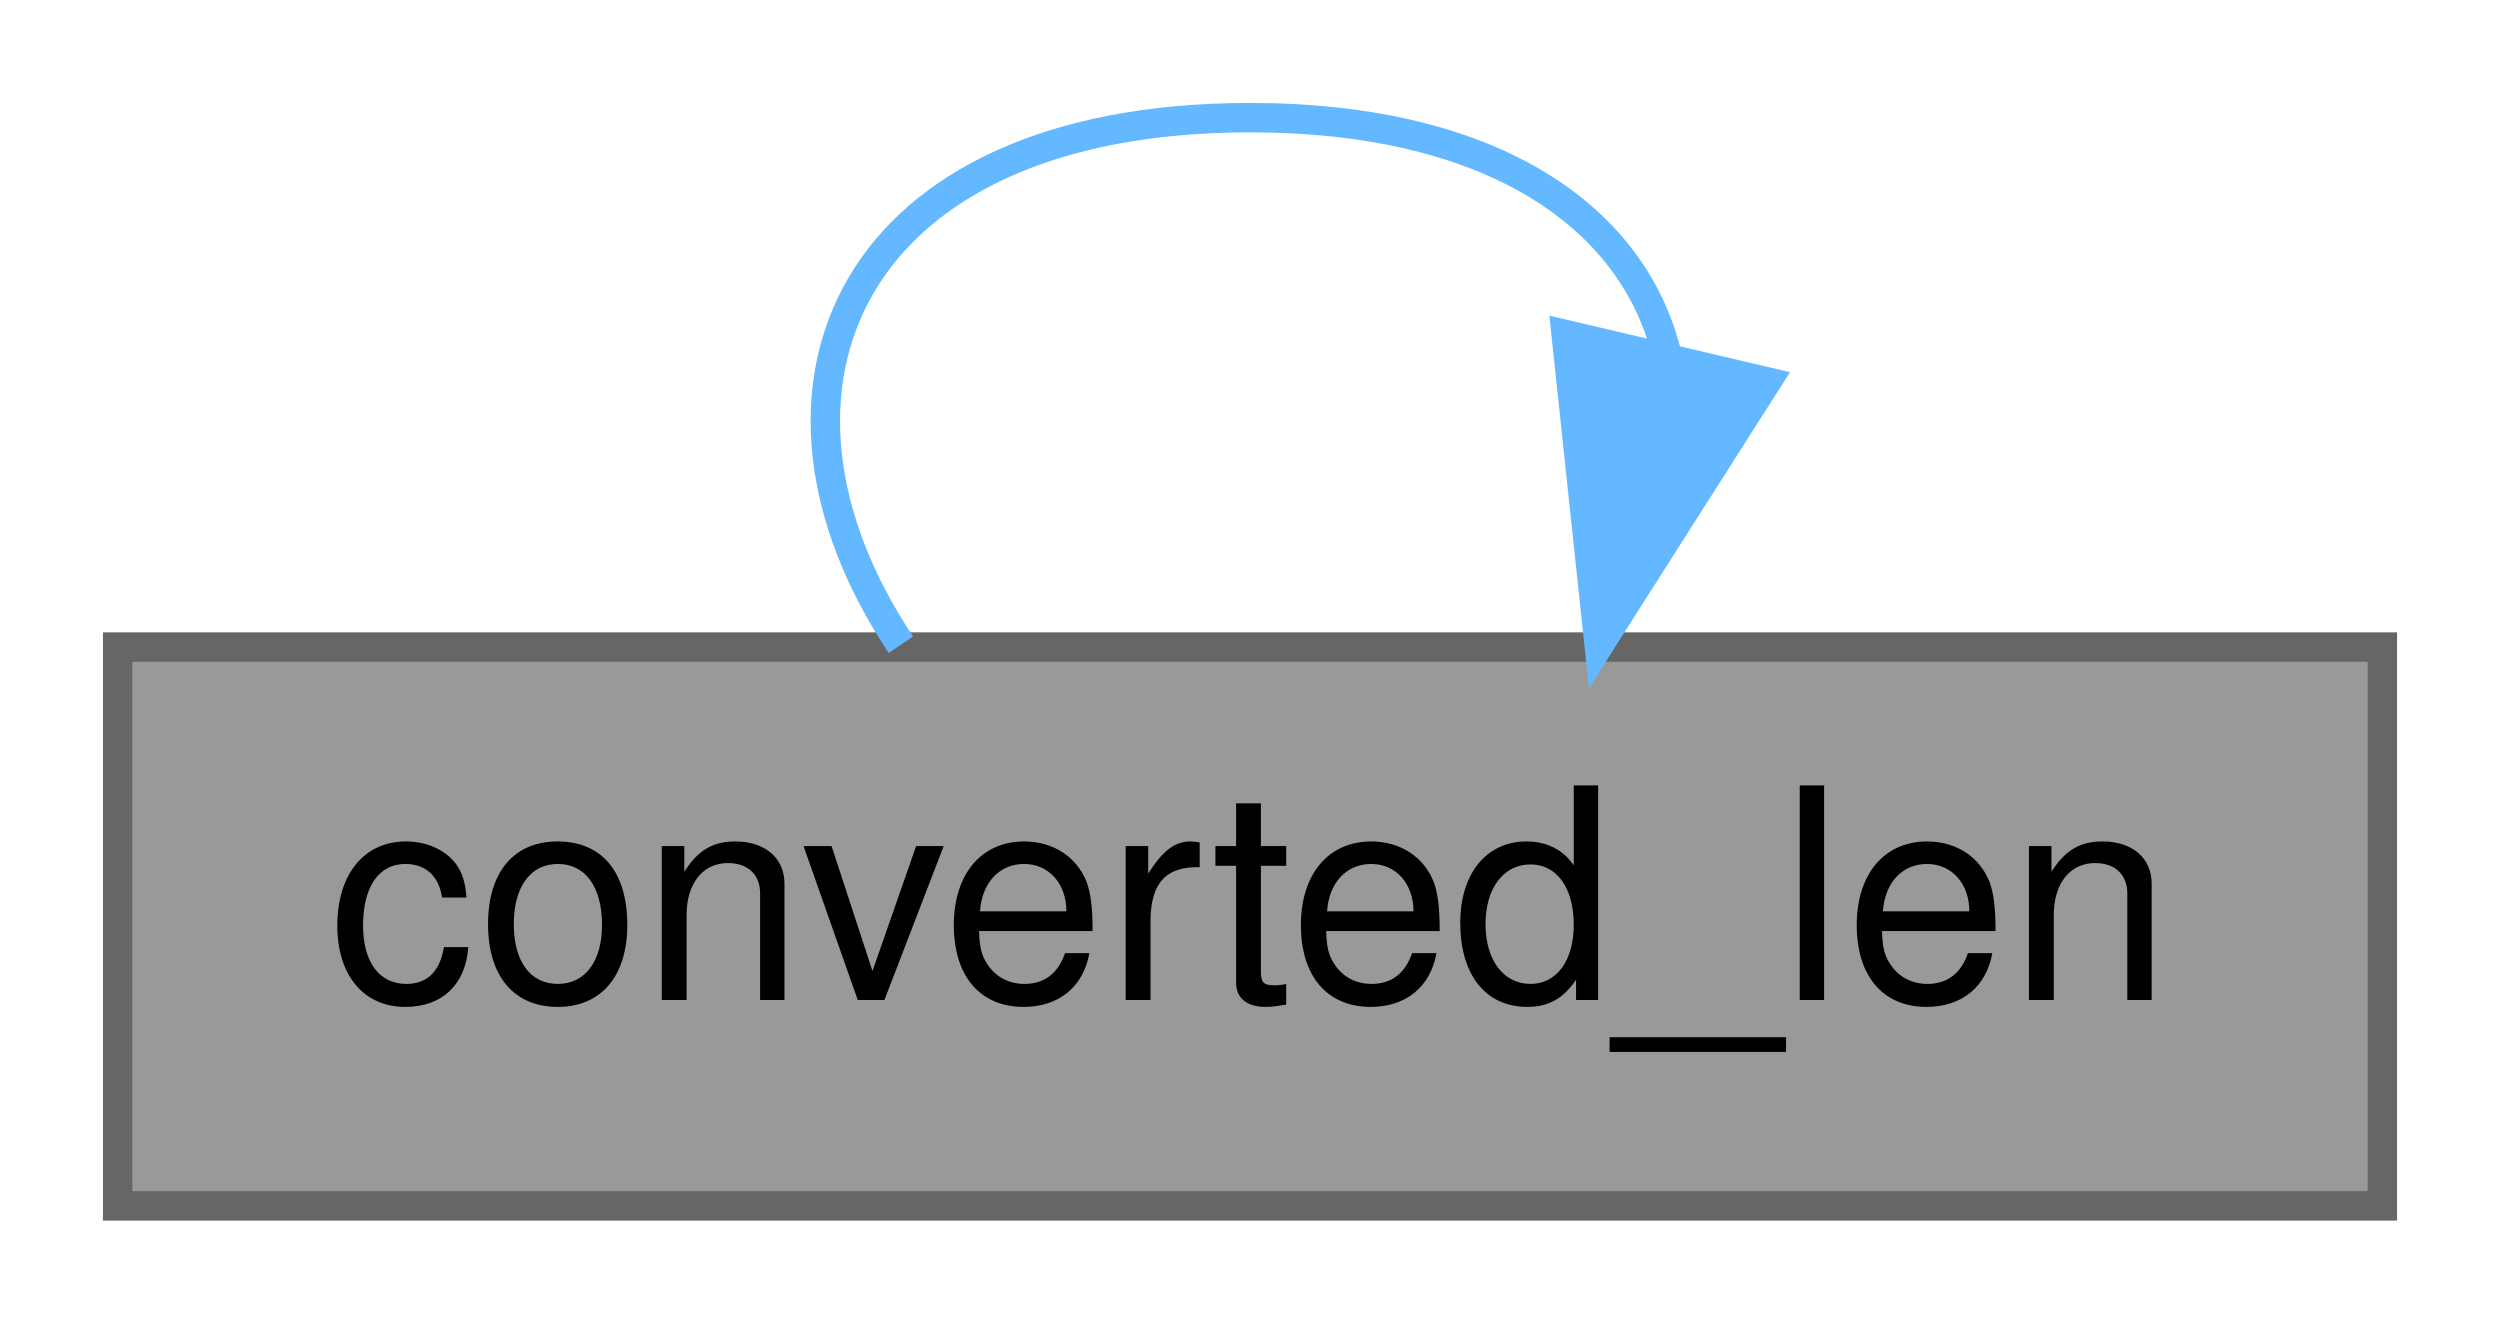
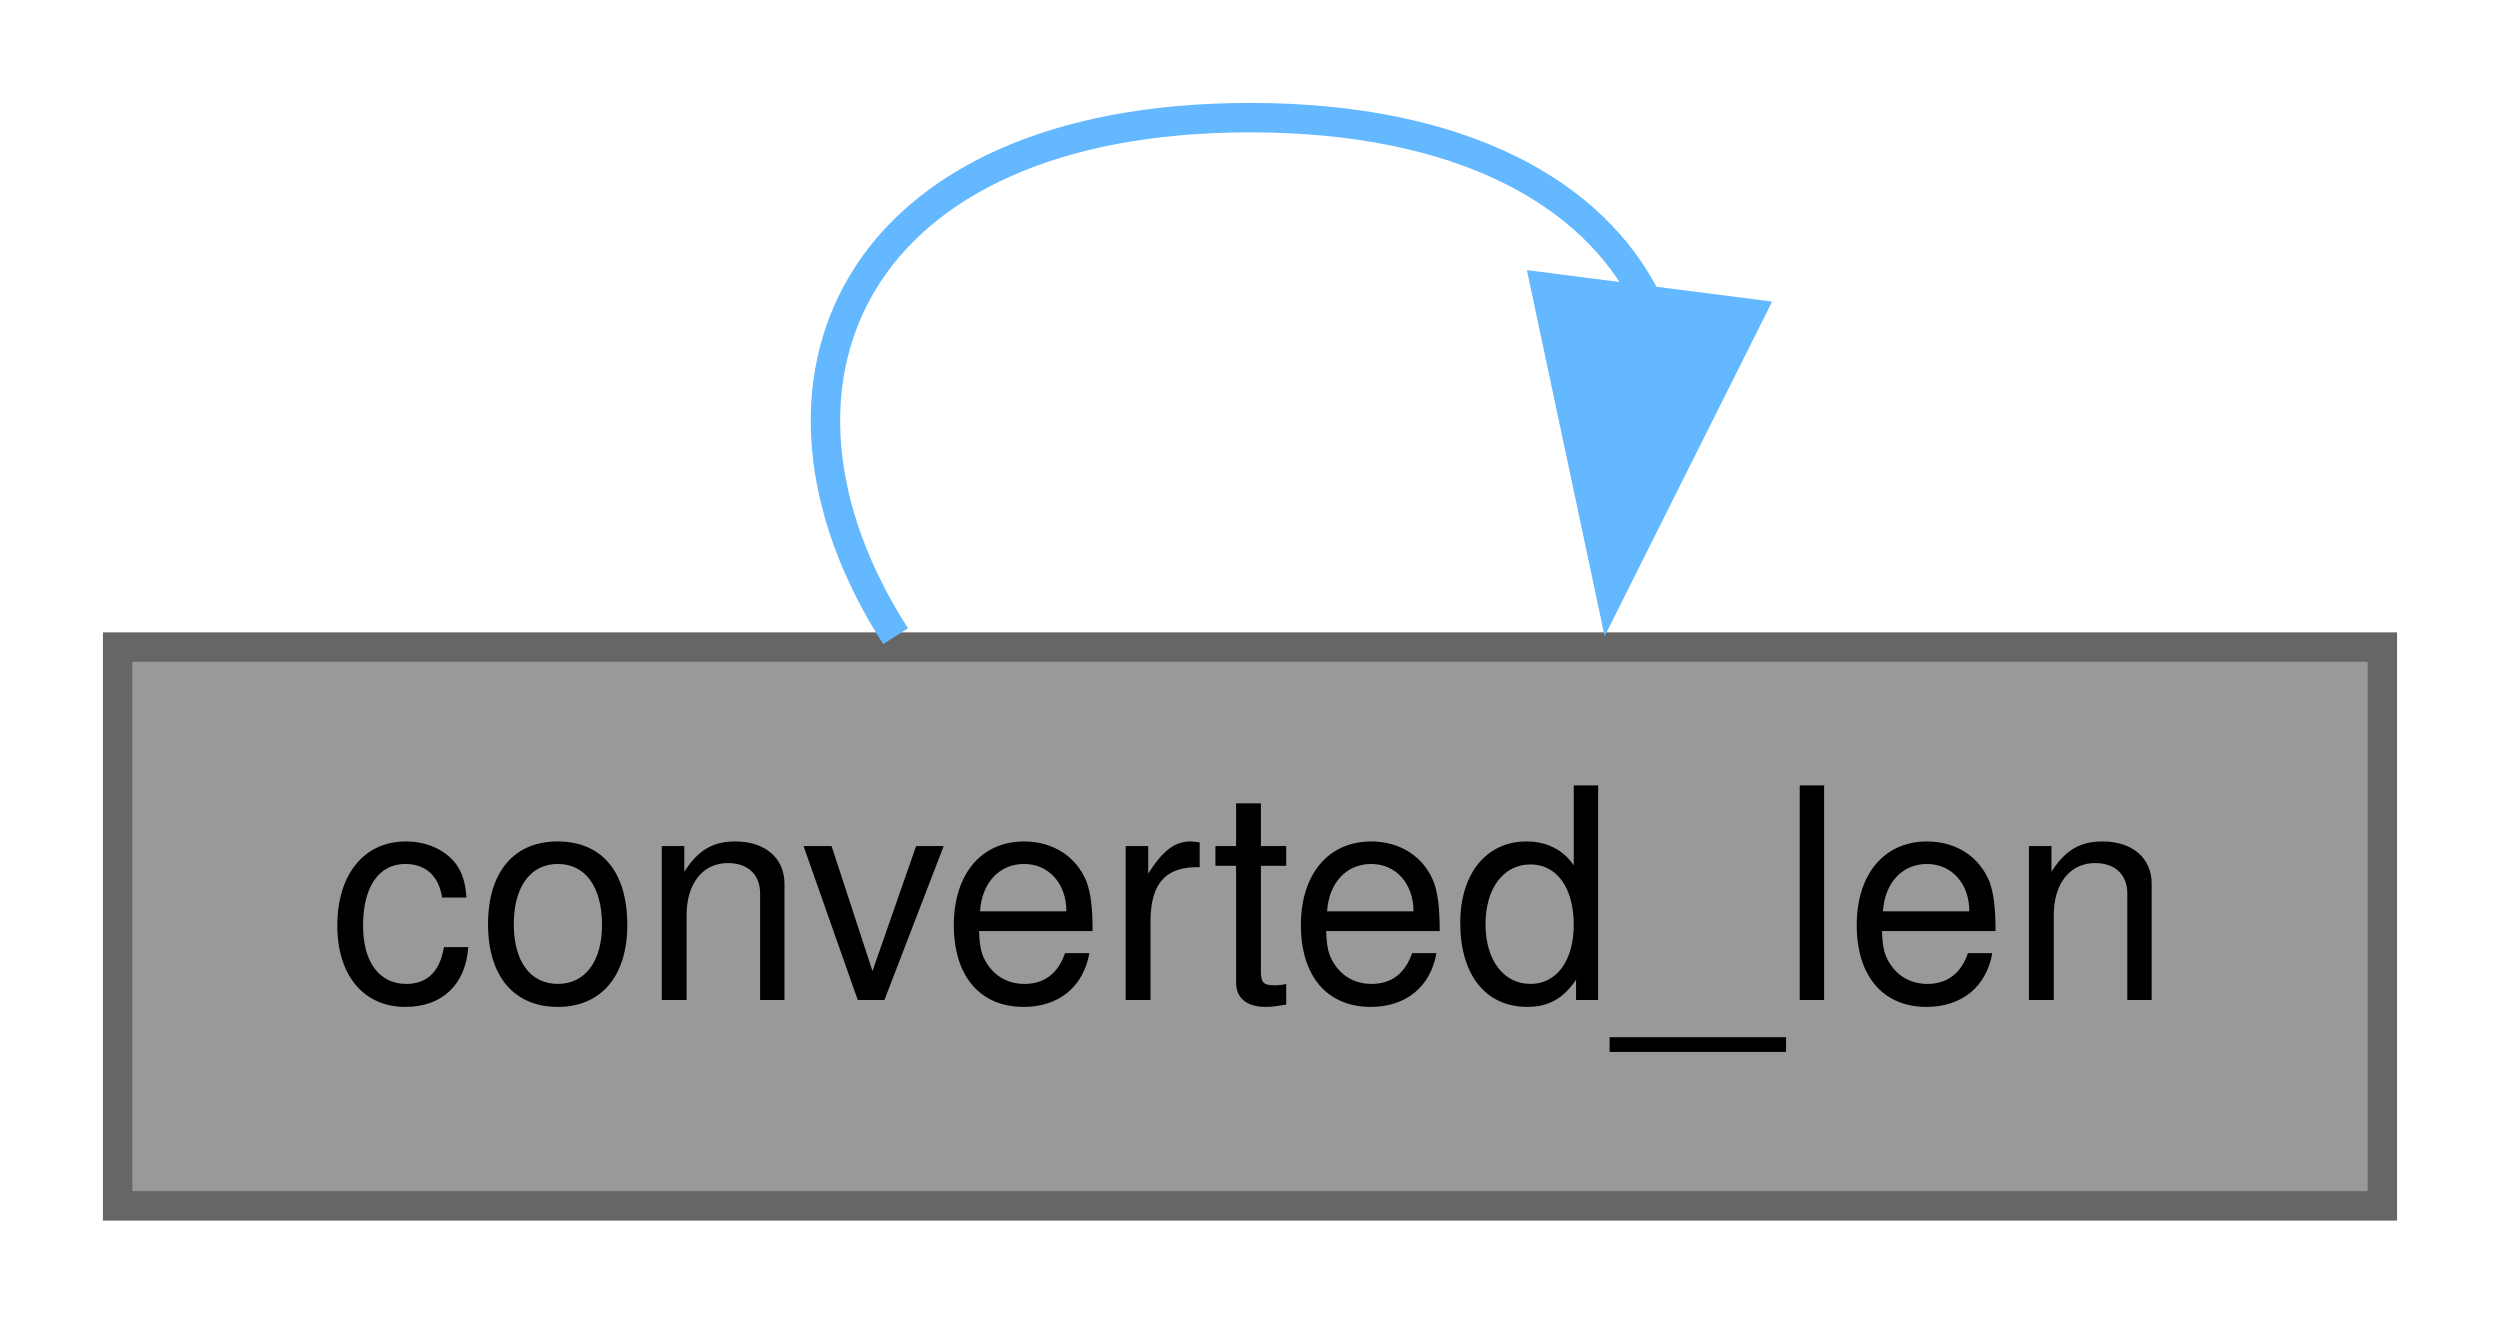
<svg xmlns="http://www.w3.org/2000/svg" xmlns:xlink="http://www.w3.org/1999/xlink" width="85pt" height="45pt" viewBox="0.00 0.00 85.00 45.00">
  <g id="graph0" class="graph" transform="scale(1 1) rotate(0) translate(4 41)">
    <g id="node1" class="node">
      <g id="a_node1">
        <a xlink:title="Calculate the final length of the converted number.">
          <polygon fill="#999999" stroke="#666666" points="77,-19 0,-19 0,0 77,0 77,-19" />
          <text text-anchor="middle" x="38.5" y="-7" font-family="Helvetica,sans-Serif" font-size="10.00">converted_len</text>
        </a>
      </g>
    </g>
    <g id="edge1" class="edge">
-       <path fill="none" stroke="#63b8ff" d="M26.63,-19.08C20.86,-27.73 24.81,-37 38.5,-37 46.84,-37 51.57,-33.56 52.68,-28.91" />
-       <polygon fill="#63b8ff" stroke="#63b8ff" points="56.06,-28.02 50.37,-19.08 49.25,-29.62 56.06,-28.02" />
+       <path fill="none" stroke="#63b8ff" d="M26.45,-19.37C20.95,-27.94 24.96,-37 38.5,-37 45.69,-37 50.2,-34.44 52.01,-30.76" />
+       <polygon fill="#63b8ff" stroke="#63b8ff" points="55.49,-30.34 50.75,-20.87 48.55,-31.23 55.49,-30.34" />
    </g>
  </g>
</svg>
